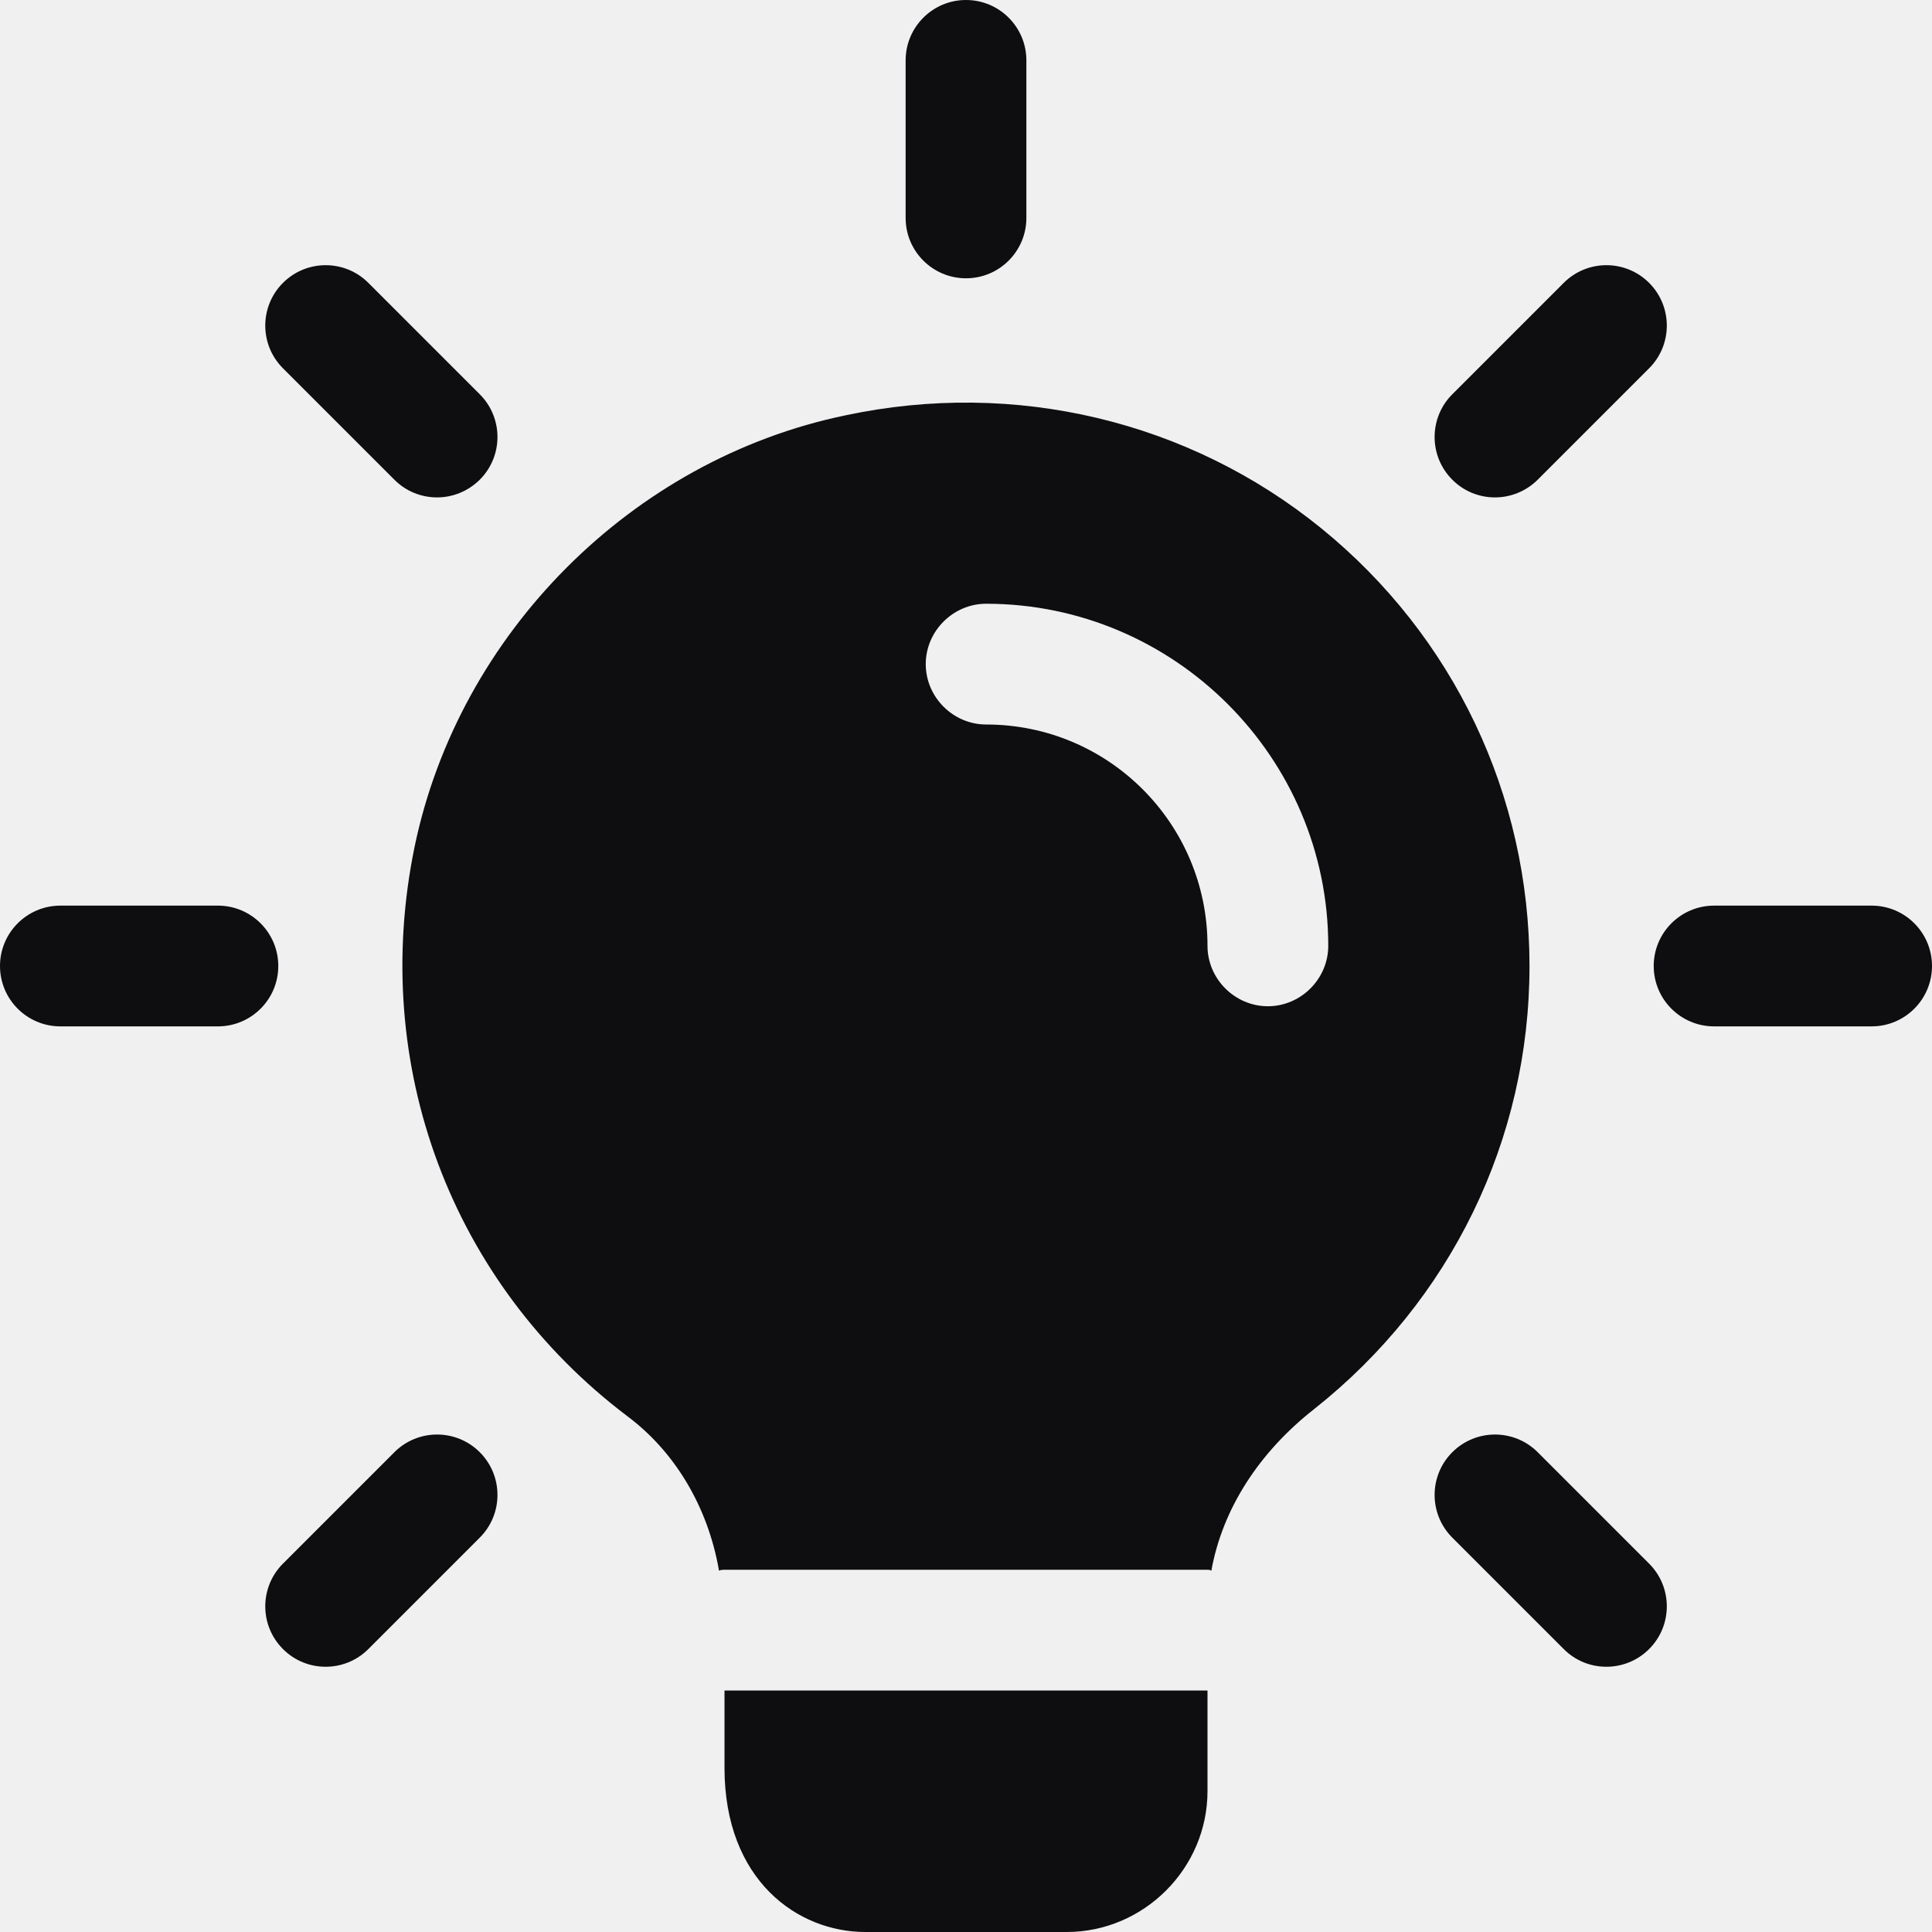
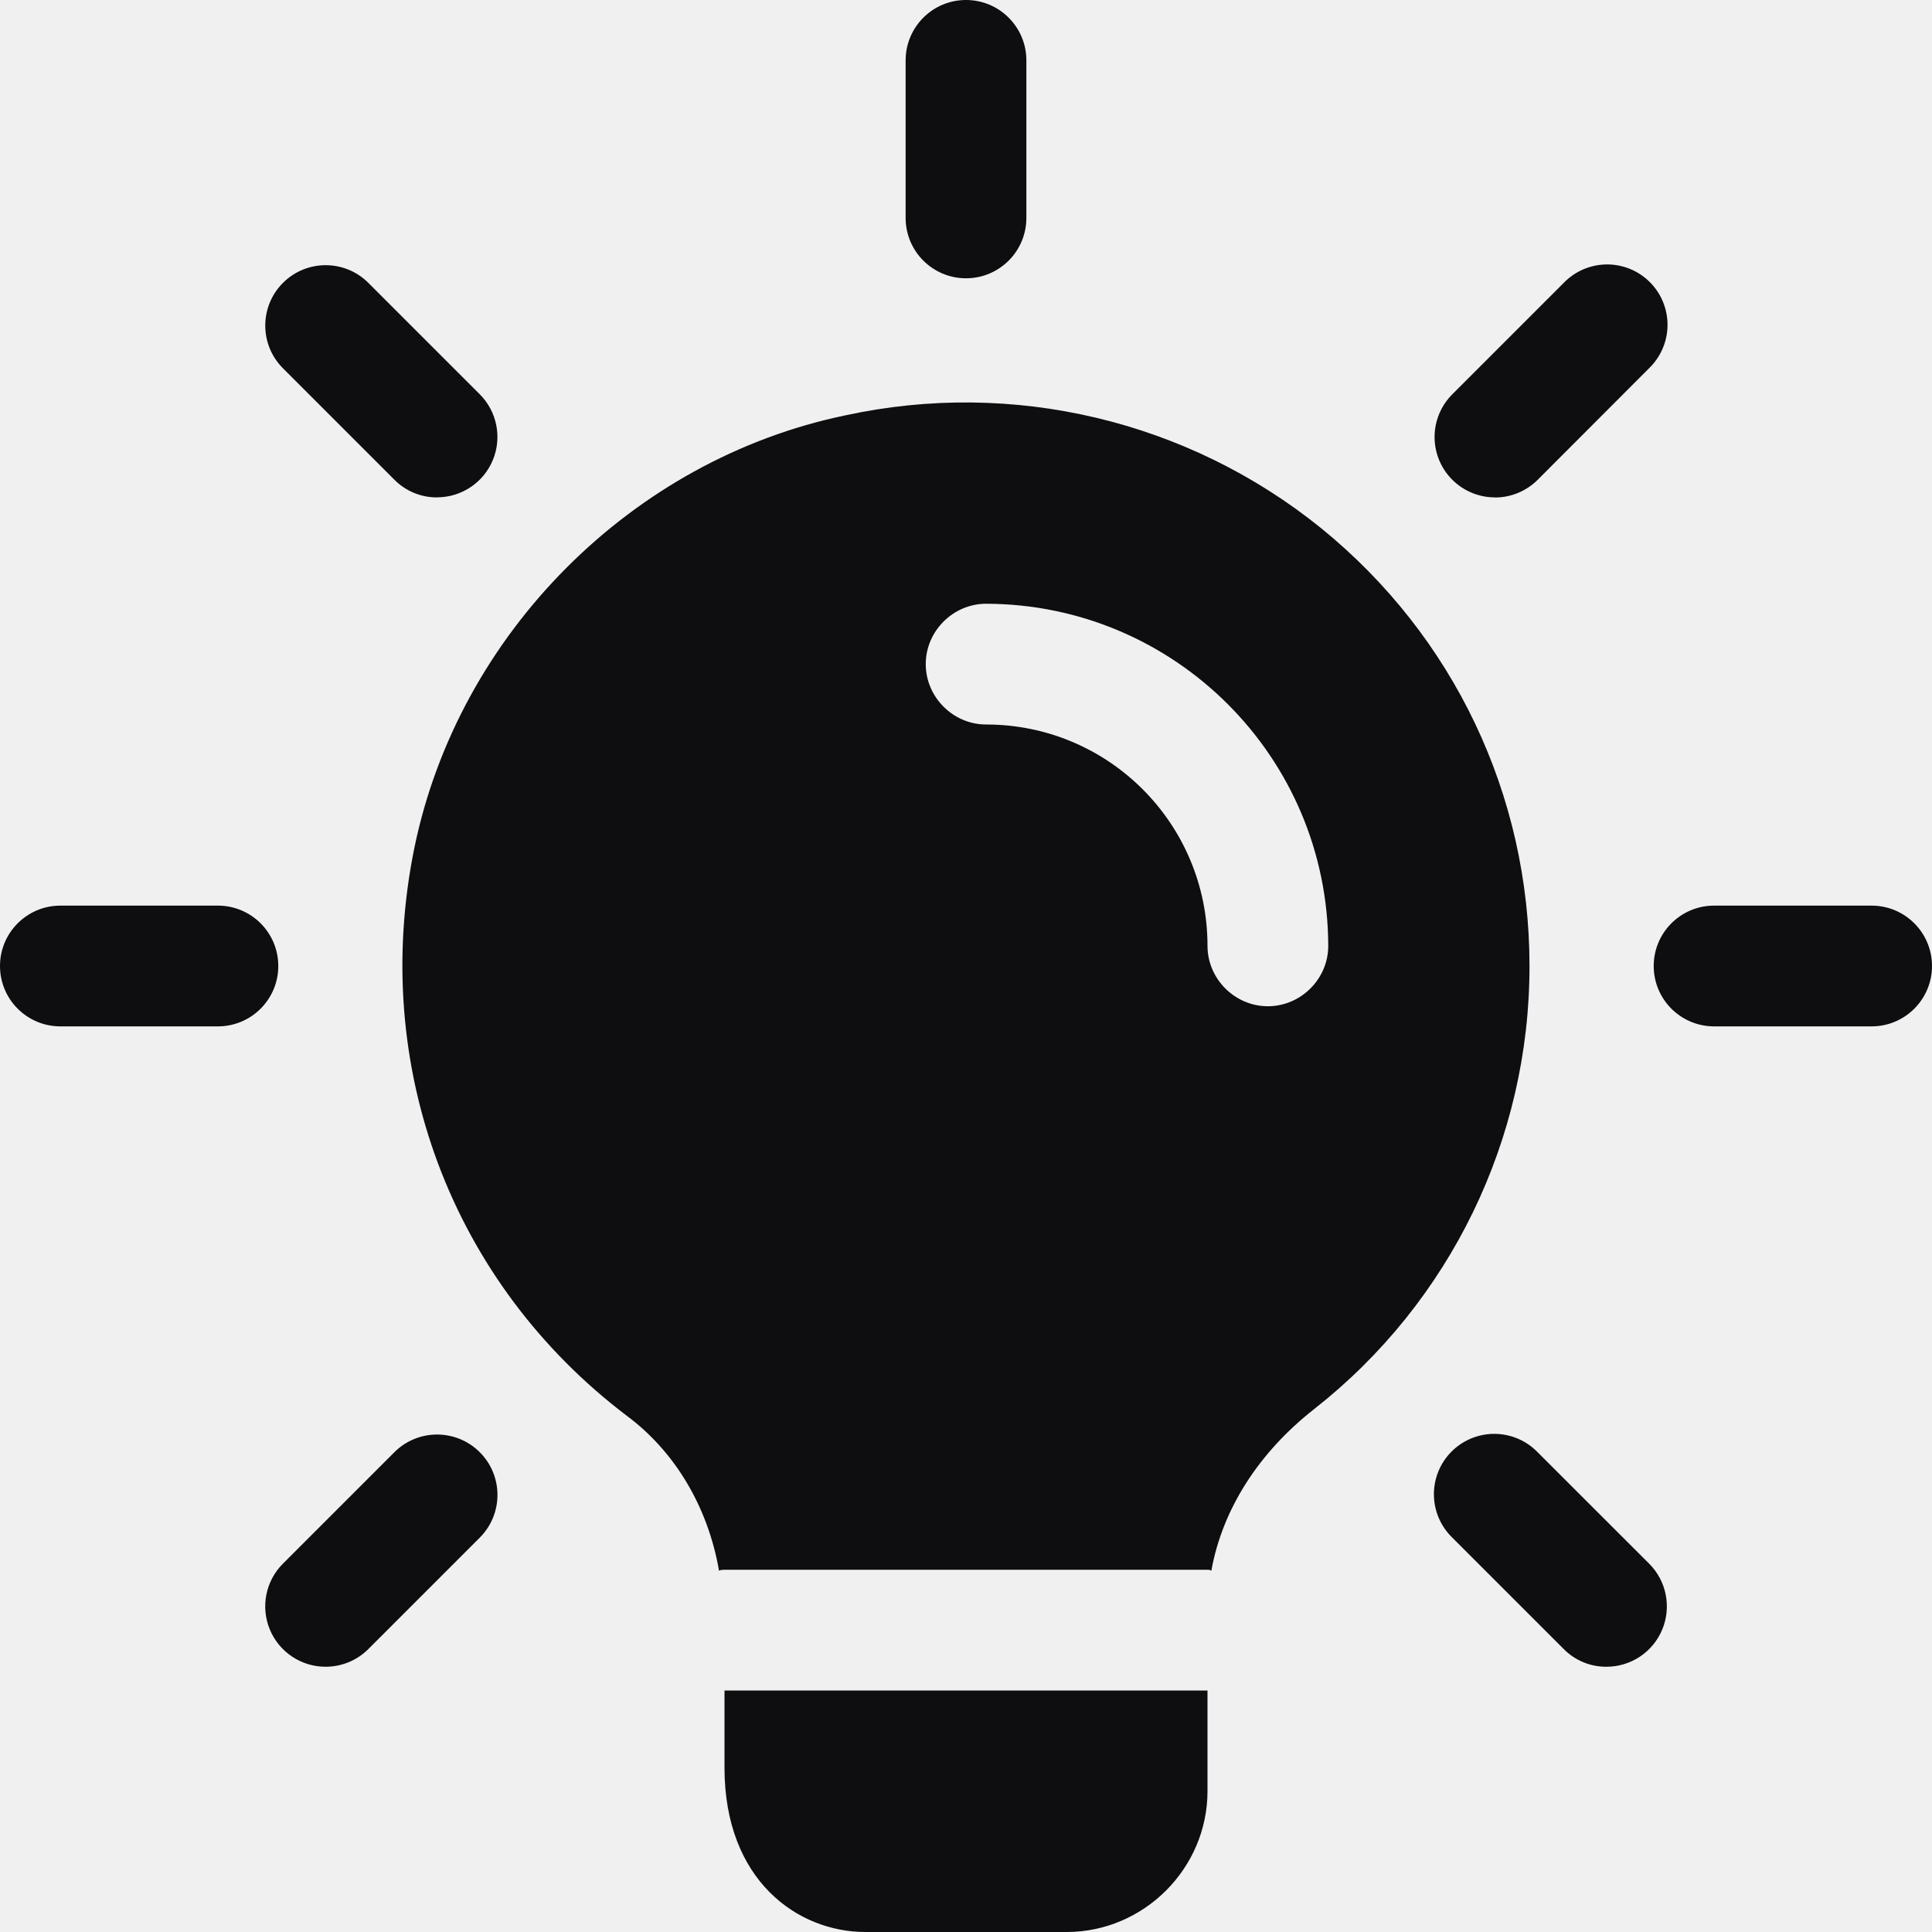
- <svg xmlns="http://www.w3.org/2000/svg" width="24" height="24" viewBox="0 0 24 24" fill="none">
-   <g clip-path="url(#clip0_7405_118)">
-     <path d="M12 3.457C11.586 3.457 11.25 3.121 11.25 2.707V0.75C11.25 0.336 11.586 0 12 0C12.414 0 12.75 0.336 12.75 0.75V2.707C12.75 3.121 12.414 3.457 12 3.457Z" fill="#0E0E10" />
-     <path d="M18.571 6.179C18.379 6.179 18.187 6.106 18.041 5.959C17.748 5.666 17.748 5.191 18.041 4.898L19.425 3.514C19.718 3.221 20.193 3.221 20.486 3.514C20.779 3.807 20.779 4.282 20.486 4.575L19.102 5.959C18.955 6.105 18.763 6.179 18.571 6.179Z" fill="#0E0E10" />
-     <path d="M23.25 12.75H21.293C20.879 12.75 20.543 12.414 20.543 12C20.543 11.586 20.879 11.25 21.293 11.25H23.25C23.664 11.25 24 11.586 24 12C24 12.414 23.664 12.75 23.25 12.75Z" fill="#0E0E10" />
-     <path d="M19.955 20.705C19.763 20.705 19.571 20.632 19.425 20.485L18.041 19.101C17.748 18.808 17.748 18.333 18.041 18.04C18.334 17.747 18.809 17.747 19.102 18.04L20.486 19.424C20.779 19.717 20.779 20.192 20.486 20.485C20.339 20.632 20.147 20.705 19.955 20.705Z" fill="#0E0E10" />
-     <path d="M4.045 20.705C3.853 20.705 3.661 20.632 3.515 20.485C3.222 20.192 3.222 19.717 3.515 19.424L4.899 18.04C5.192 17.747 5.667 17.747 5.96 18.04C6.253 18.333 6.253 18.808 5.96 19.101L4.576 20.485C4.429 20.632 4.237 20.705 4.045 20.705Z" fill="#0E0E10" />
-     <path d="M2.707 12.75H0.75C0.336 12.75 0 12.414 0 12C0 11.586 0.336 11.25 0.75 11.25H2.707C3.121 11.25 3.457 11.586 3.457 12C3.457 12.414 3.121 12.75 2.707 12.75Z" fill="#0E0E10" />
-     <path d="M5.429 6.179C5.237 6.179 5.045 6.106 4.899 5.959L3.515 4.575C3.222 4.282 3.222 3.807 3.515 3.514C3.808 3.221 4.283 3.221 4.576 3.514L5.96 4.898C6.253 5.191 6.253 5.666 5.96 5.959C5.812 6.105 5.621 6.179 5.429 6.179Z" fill="#0E0E10" />
-     <path d="M15 21V22.25C15 23.21 14.21 24 13.25 24H10.75C9.91 24 9 23.36 9 21.96V21H15Z" fill="#0E0E10" />
-     <path d="M16.41 6.56C14.77 5.23 12.61 4.71 10.5 5.16C7.85 5.71 5.7 7.87 5.15 10.52C4.59 13.24 5.61 15.94 7.79 17.59C8.38 18.03 8.79 18.71 8.93 19.5V19.51C8.95 19.5 8.98 19.5 9 19.5H15C15.02 19.5 15.03 19.5 15.05 19.51V19.5C15.19 18.74 15.64 18.04 16.33 17.5C18.02 16.16 19 14.16 19 12C19 9.88 18.06 7.9 16.41 6.56ZM15.75 12.5C15.34 12.5 15 12.16 15 11.75C15 10.23 13.77 9 12.25 9C11.84 9 11.5 8.66 11.5 8.25C11.5 7.84 11.84 7.5 12.25 7.5C14.59 7.5 16.5 9.41 16.5 11.75C16.5 12.16 16.16 12.5 15.75 12.5Z" fill="#0E0E10" />
-     <path d="M8.93 19.5H9C8.98 19.5 8.95 19.5 8.93 19.51V19.5Z" fill="#0E0E10" />
-     <path d="M15.05 19.5V19.51C15.03 19.5 15.02 19.5 15 19.5H15.05Z" fill="#0E0E10" />
+ <svg xmlns="http://www.w3.org/2000/svg" width="24" height="24" fill="none">
+   <g fill="#0E0E10" clip-path="url(#a)">
+     <path d="M12 3.457a.75.75 0 0 1-.75-.75V.75a.75.75 0 0 1 1.5 0v1.957a.75.75 0 0 1-.75.75M18.571 6.179a.75.75 0 0 1-.53-1.281l1.384-1.384a.75.75 0 1 1 1.061 1.06L19.102 5.96a.75.75 0 0 1-.531.22M23.25 12.75h-1.957a.75.75 0 0 1 0-1.5h1.957a.75.75 0 0 1 0 1.5M19.955 20.705a.74.74 0 0 1-.53-.22l-1.384-1.384a.75.75 0 1 1 1.061-1.06l1.384 1.383a.75.75 0 0 1-.531 1.281M4.045 20.705a.75.75 0 0 1-.53-1.281l1.384-1.384a.75.75 0 1 1 1.061 1.061l-1.384 1.384a.75.75 0 0 1-.531.22M2.707 12.75H.75a.75.75 0 0 1 0-1.5h1.957a.75.75 0 0 1 0 1.5M5.429 6.179a.74.74 0 0 1-.53-.22L3.515 4.575a.75.75 0 1 1 1.061-1.061L5.96 4.898a.75.75 0 0 1-.531 1.28M15 21v1.25c0 .96-.79 1.75-1.75 1.75h-2.5C9.91 24 9 23.36 9 21.96V21zM16.41 6.56a7.03 7.03 0 0 0-5.91-1.4c-2.65.55-4.8 2.71-5.35 5.36-.56 2.72.46 5.42 2.64 7.07.59.44 1 1.12 1.14 1.91v.01c.02-.01.05-.01.07-.01h6c.02 0 .03 0 .05.01v-.01c.14-.76.59-1.46 1.28-2A6.99 6.99 0 0 0 19 12c0-2.12-.94-4.1-2.59-5.44m-.66 5.94c-.41 0-.75-.34-.75-.75C15 10.23 13.77 9 12.25 9c-.41 0-.75-.34-.75-.75s.34-.75.75-.75a4.26 4.26 0 0 1 4.25 4.25c0 .41-.34.75-.75.75" />
+     <path d="M8.93 19.5H9c-.02 0-.05 0-.07.01zM15.05 19.5v.01c-.02-.01-.03-.01-.05-.01z" />
  </g>
  <defs>
-     <clipPath id="clip0_7405_118">
-       <rect width="24" height="24" fill="white" />
+     <clipPath id="a">
+       <path fill="#fff" d="M0 0h24v24H0z" />
    </clipPath>
  </defs>
</svg>
